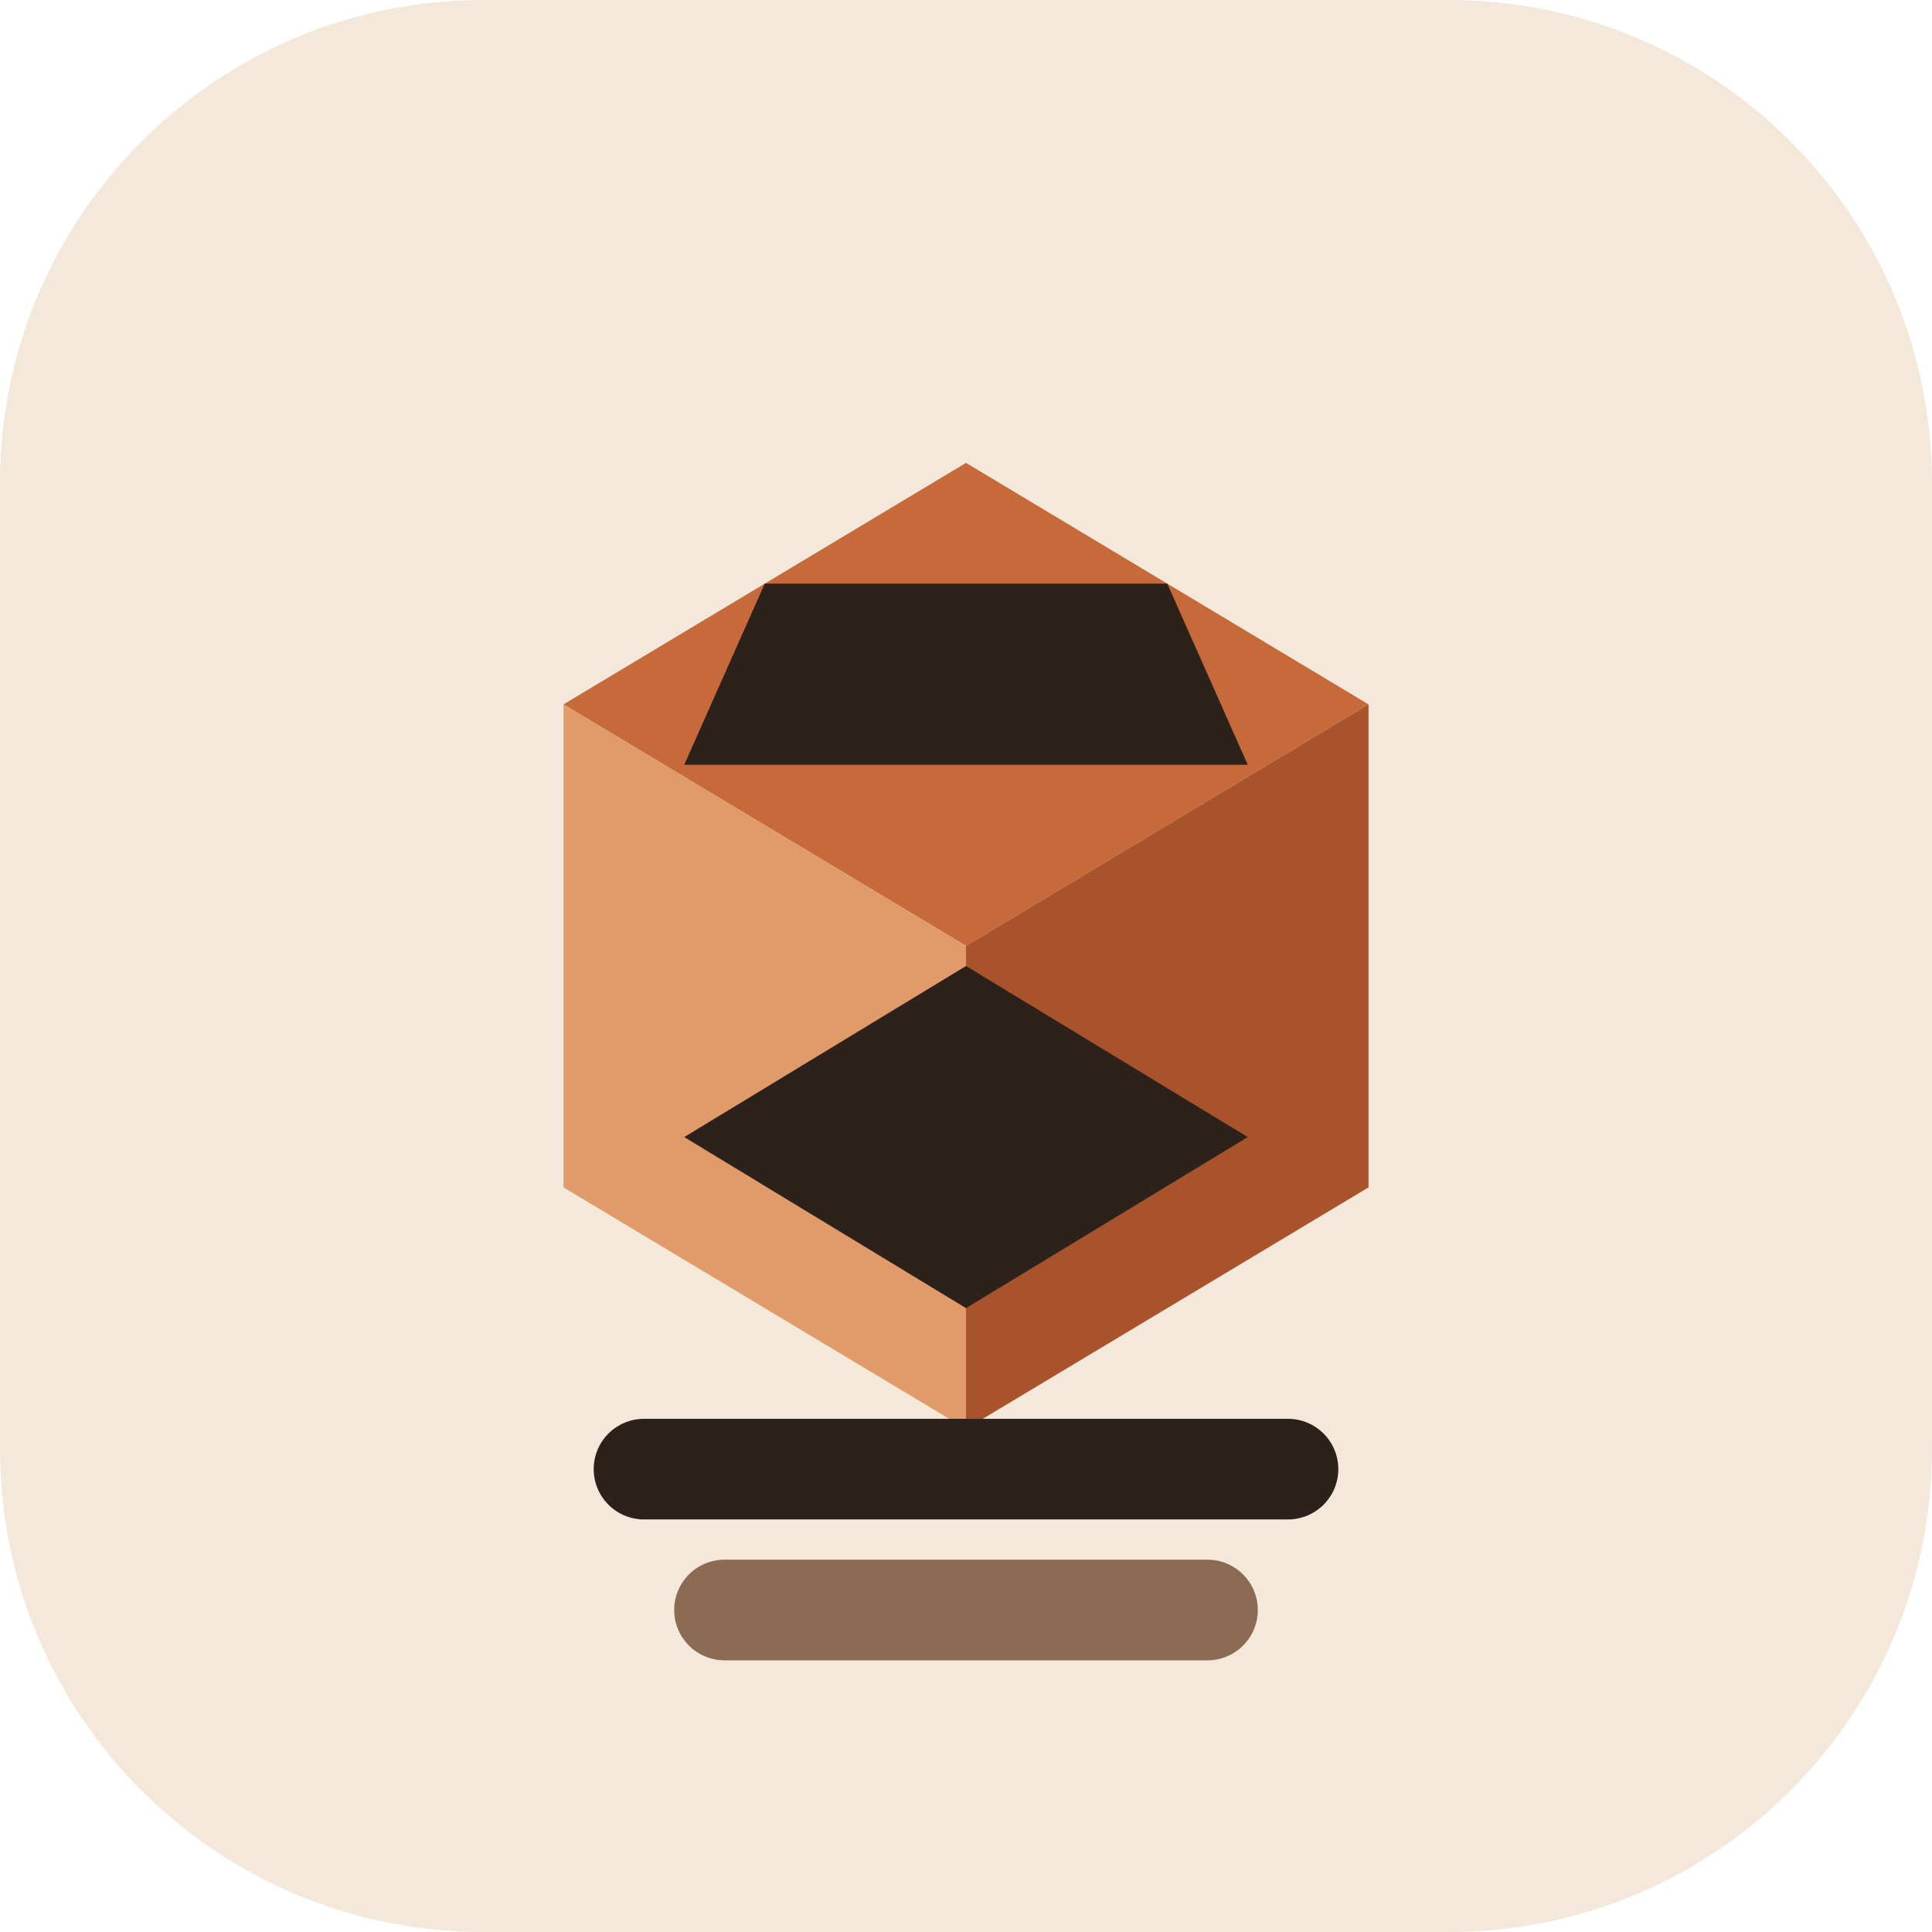
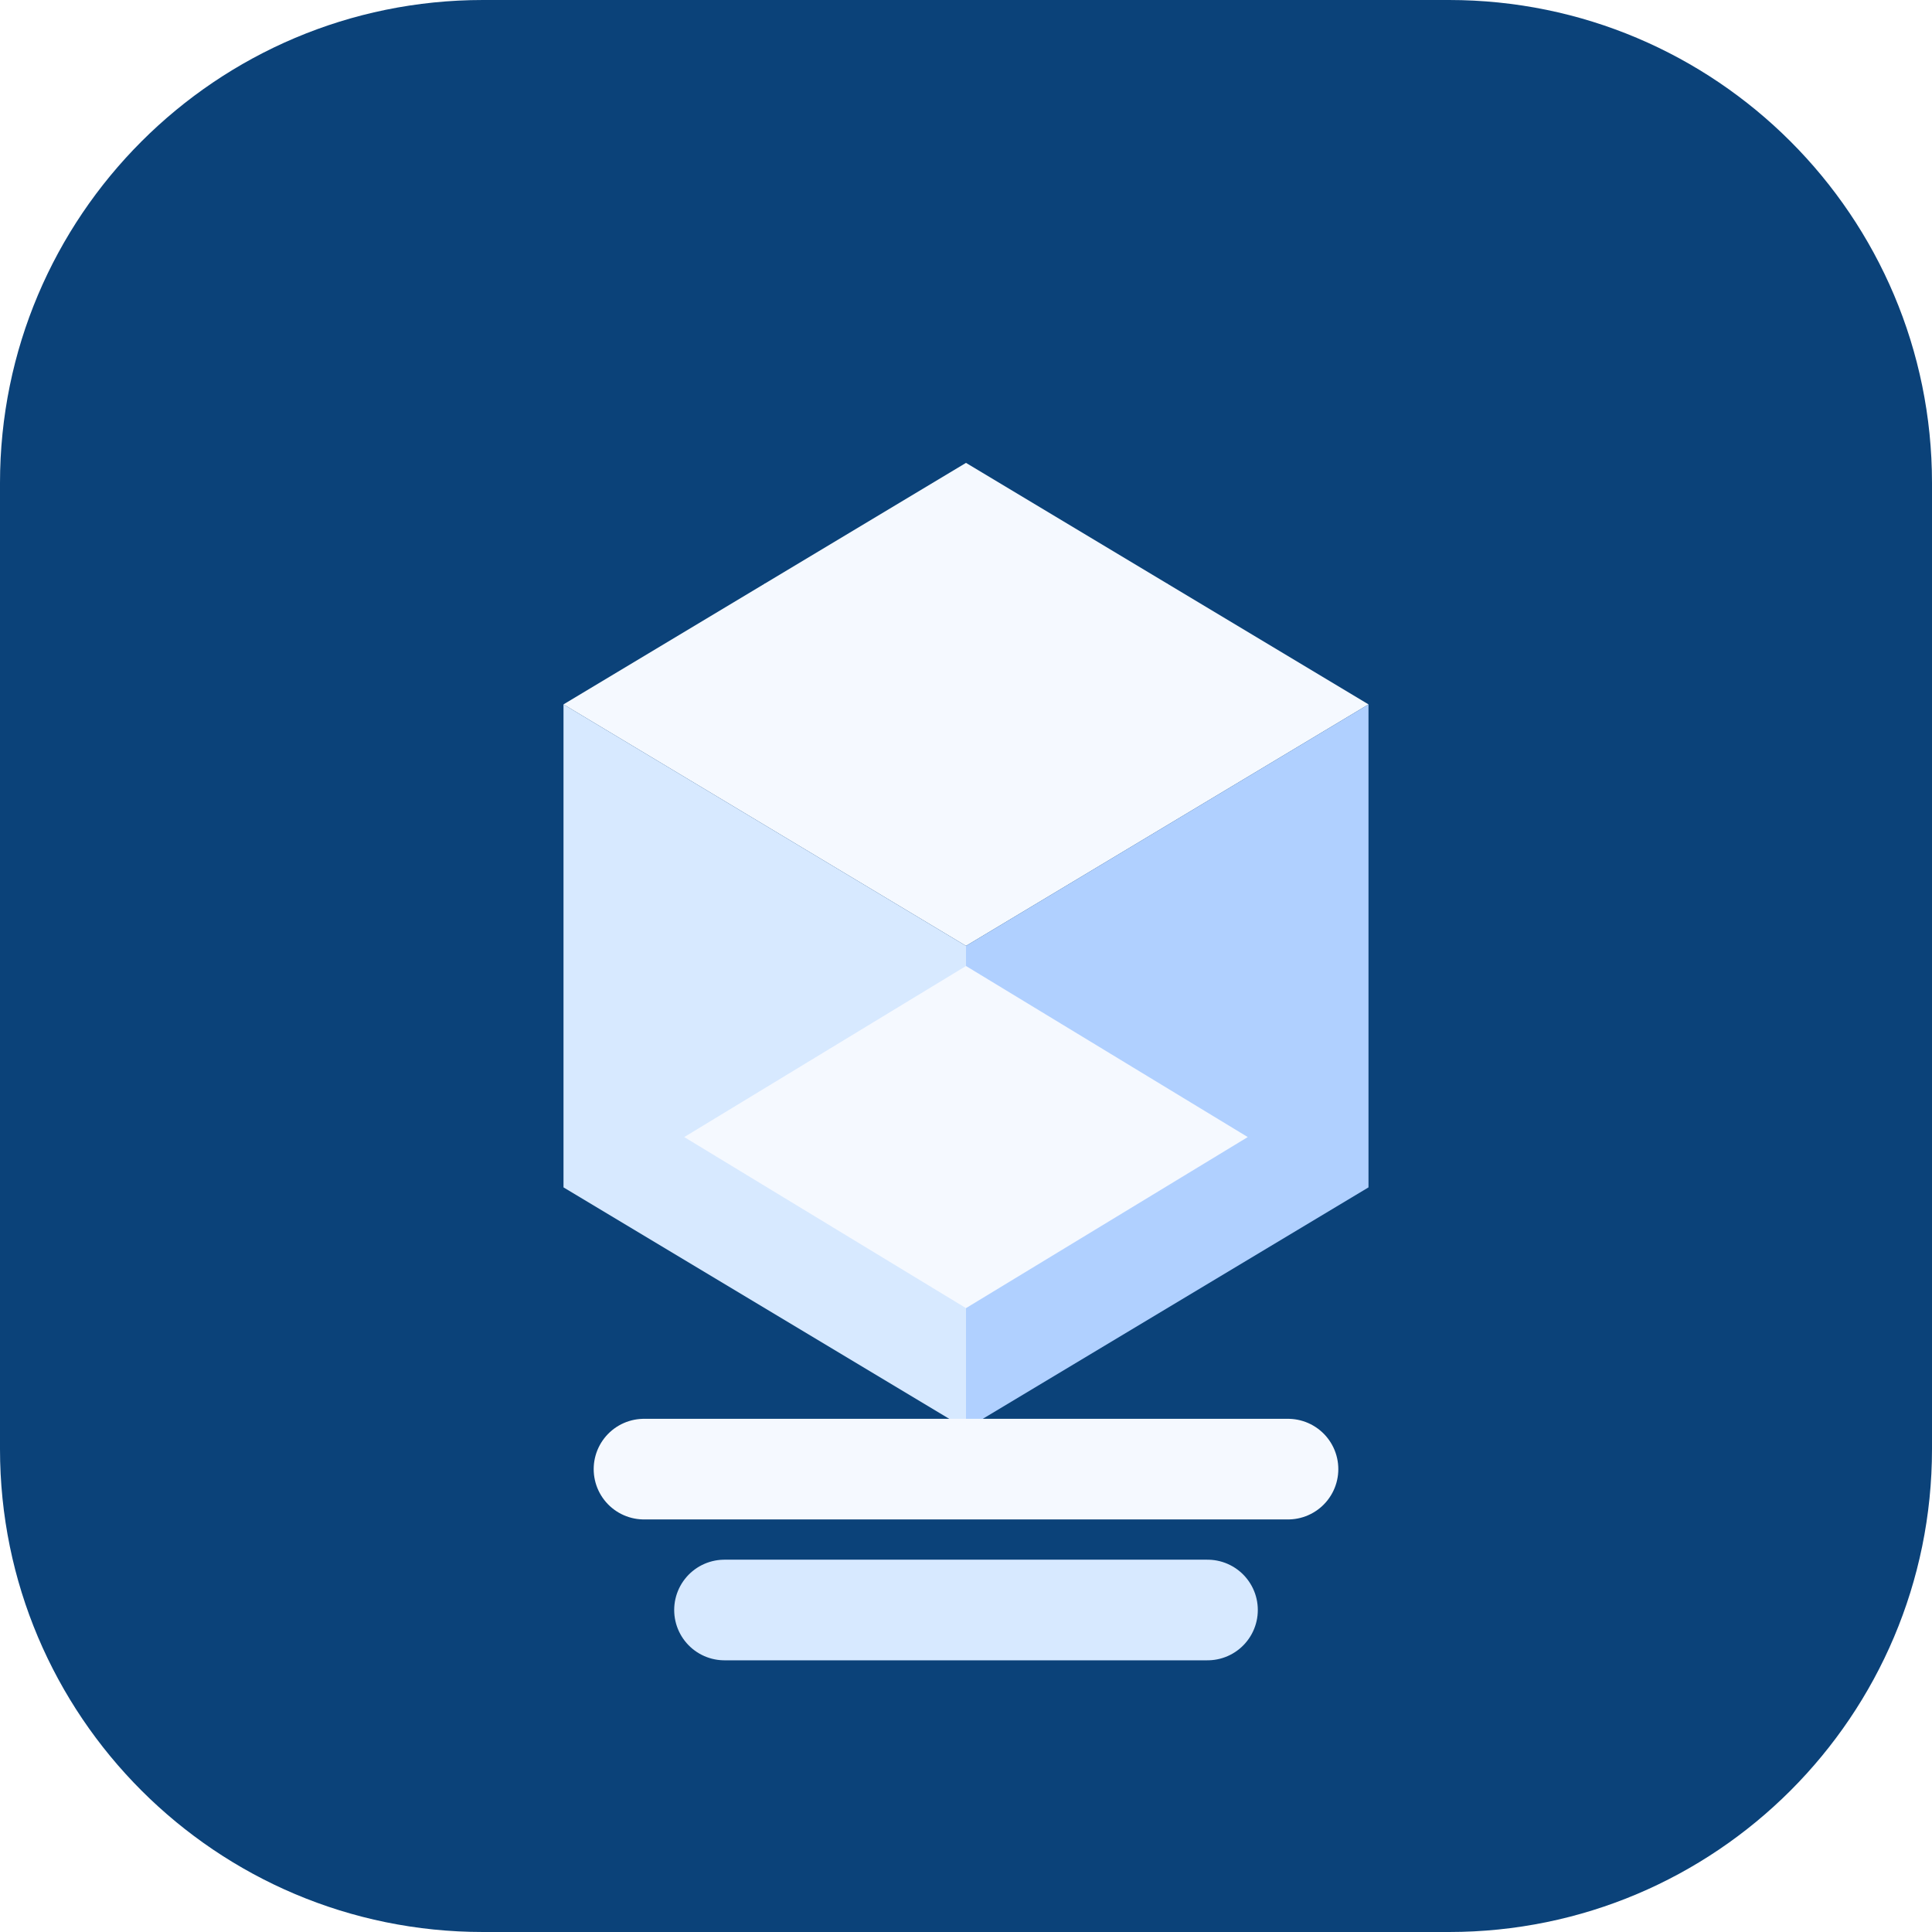
<svg xmlns="http://www.w3.org/2000/svg" width="48" height="48" viewBox="0 0 48 48" fill="none">
-   <rect width="48" height="48" rx="12" fill="#F4E8DA" />
-   <path d="M14 17.5L24 11.5L34 17.5L24 23.5L14 17.5Z" fill="#C66A3C" />
-   <path d="M14 17.5L24 23.5V35.5L14 29.5V17.5Z" fill="#E19A6A" />
-   <path d="M34 17.5L24 23.5V35.5L34 29.5V17.5Z" fill="#A9532D" />
-   <path d="M17 28.25L24 24L31 28.25L24 32.5L17 28.25Z" fill="#2C211B" />
-   <path d="M19 14.5H29L31 19H17L19 14.5Z" fill="#2C211B" />
-   <path d="M16 36.5H32" stroke="#2C211B" stroke-width="2.5" stroke-linecap="round" />
-   <path d="M18 40H30" stroke="#8C6B54" stroke-width="2.5" stroke-linecap="round" />
+   <rect width="48" height="48" rx="12" fill="#0B4279" />
+   <path d="M14 17.5L24 11.5L34 17.5L24 23.5L14 17.5Z" fill="#F5F9FF" />
+   <path d="M14 17.5L24 23.5V35.5L14 29.5V17.5Z" fill="#D7E9FF" />
+   <path d="M34 17.5L24 23.5V35.5L34 29.5V17.5Z" fill="#B0D0FF" />
+   <path d="M17 28.25L24 24L31 28.25L24 32.5L17 28.25Z" fill="#F5F9FF" />
+   <path d="M19 14.5H29L31 19H17L19 14.5Z" fill="#F5F9FF" />
+   <path d="M16 36.5H32" stroke="#F5F9FF" stroke-width="2.5" stroke-linecap="round" />
+   <path d="M18 40H30" stroke="#D7E9FF" stroke-width="2.5" stroke-linecap="round" />
</svg>
